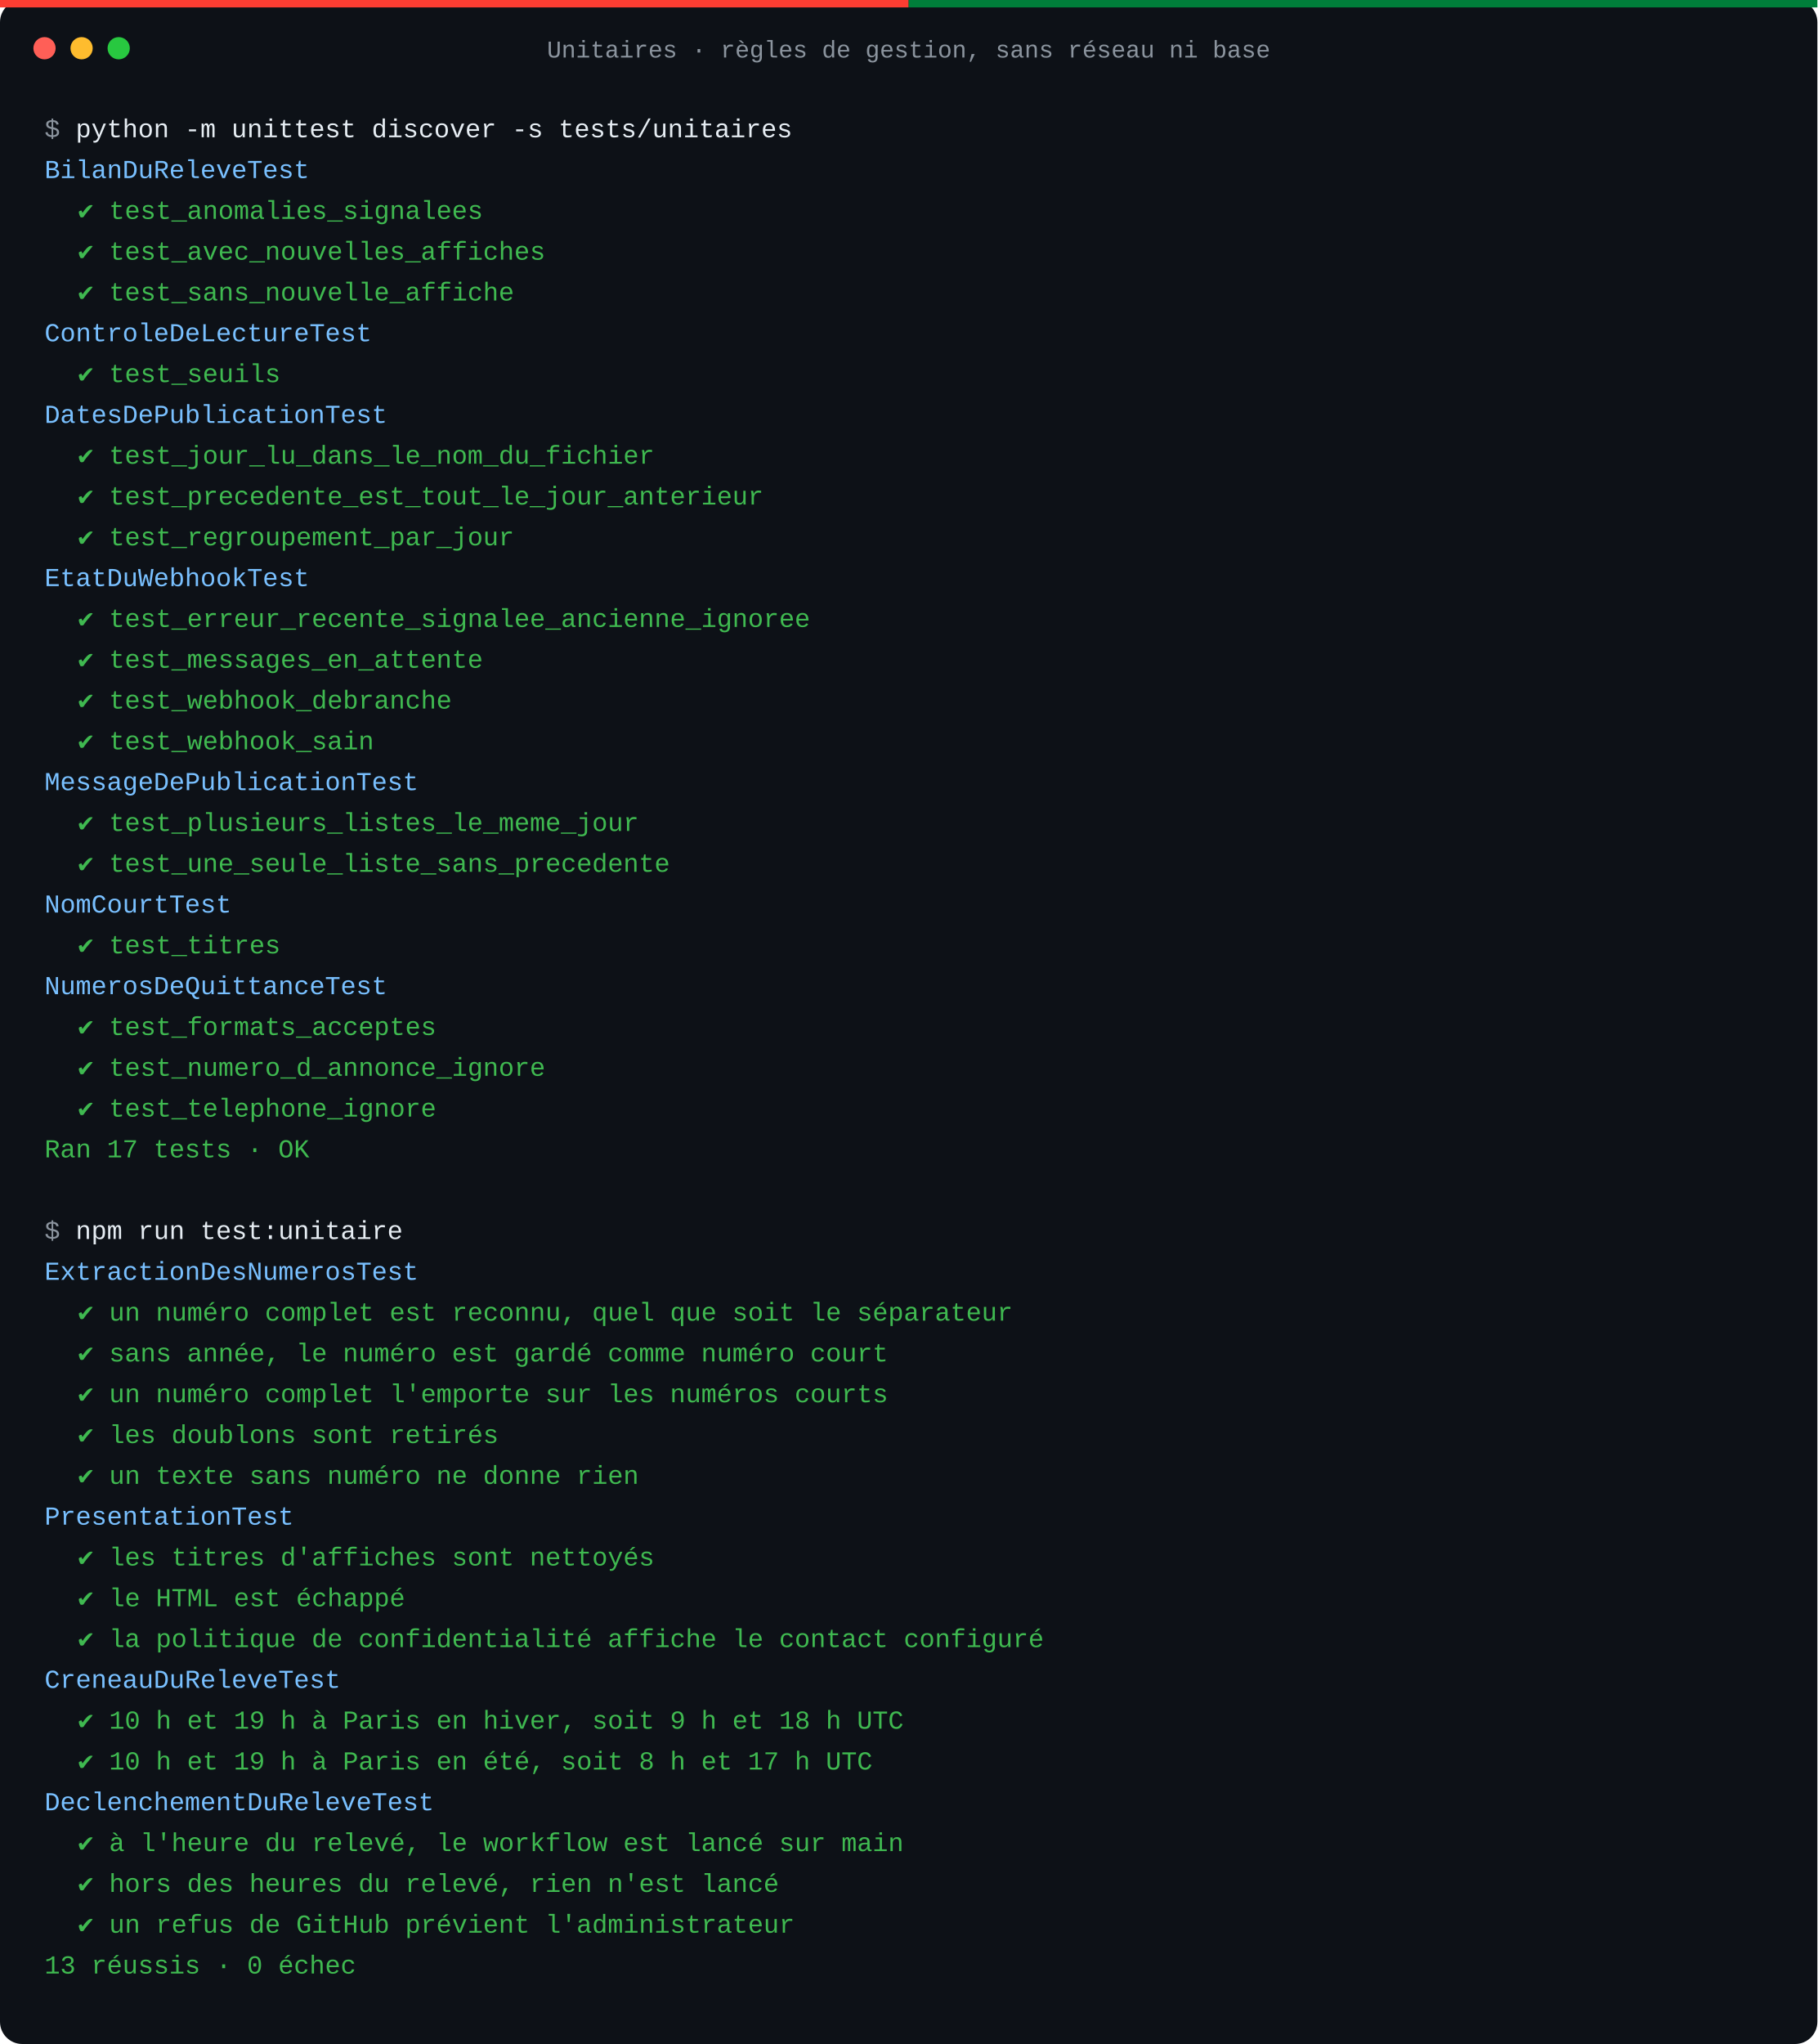
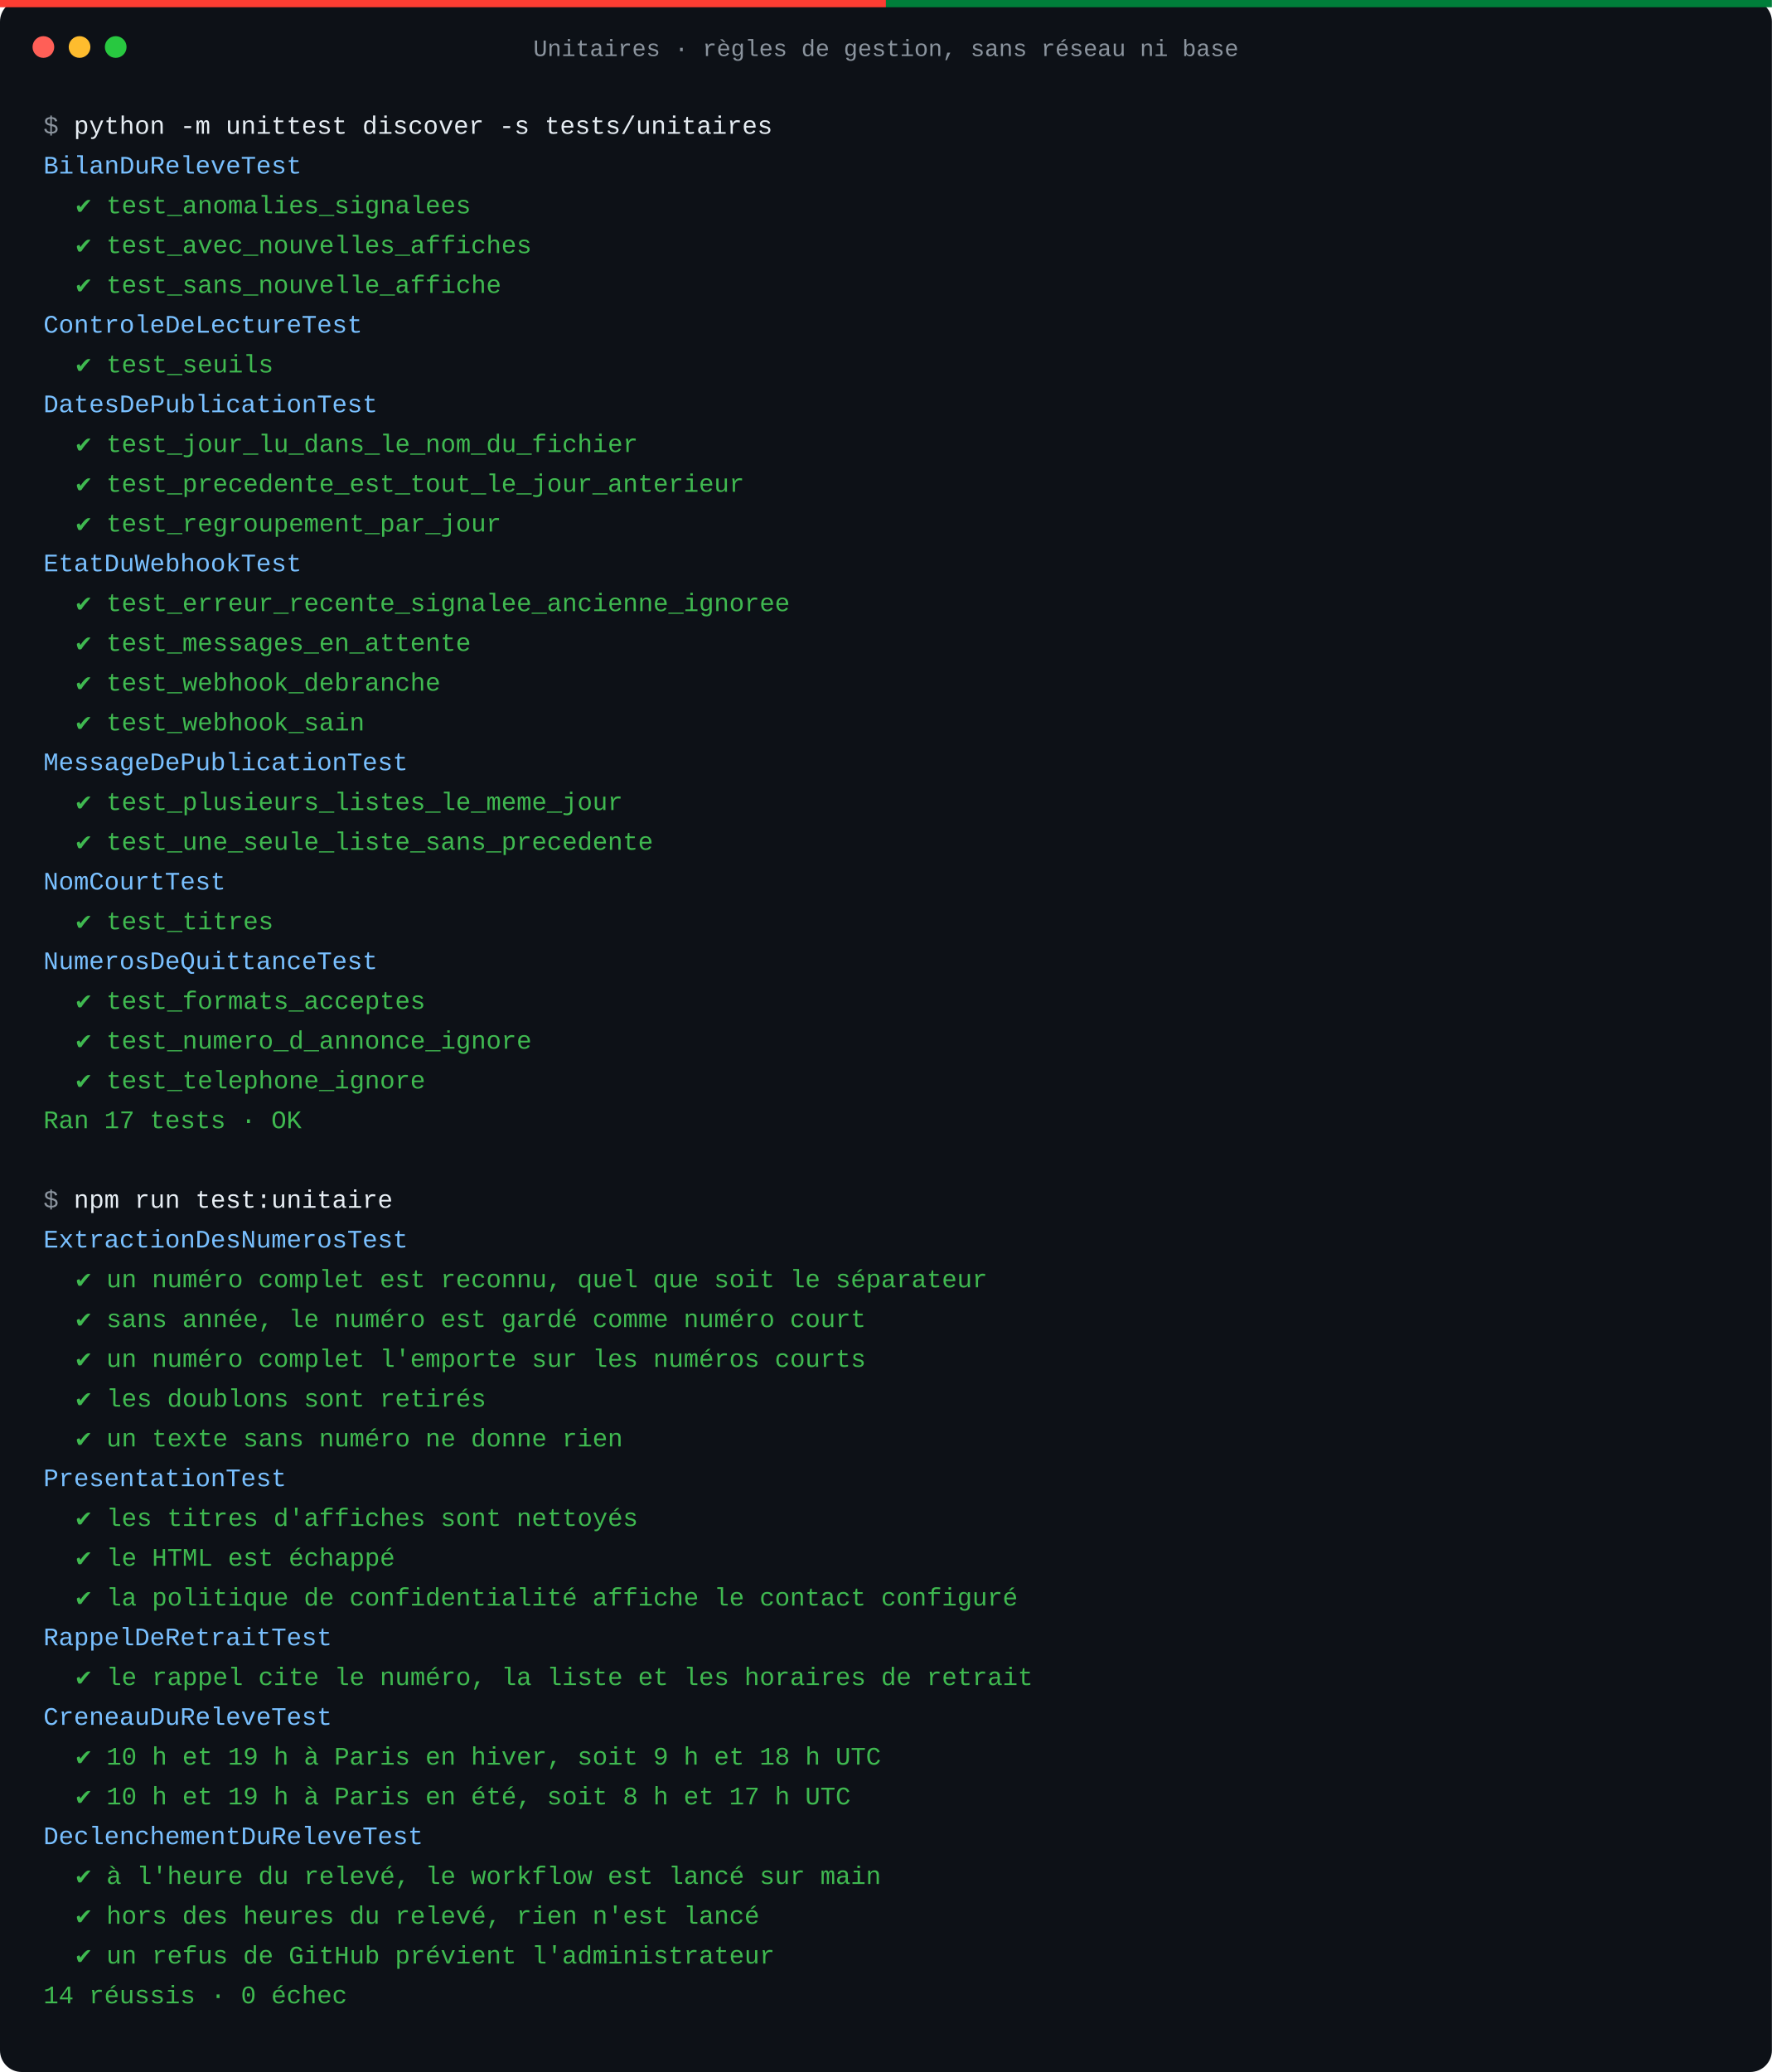
- <svg xmlns="http://www.w3.org/2000/svg" width="980" height="1102" viewBox="0 0 980 1102" role="img" aria-label="Unitaires · règles de gestion, sans réseau ni base">
-   <rect width="980" height="1102" rx="12" fill="#0D1117" />
+ <svg xmlns="http://www.w3.org/2000/svg" width="980" height="1146" viewBox="0 0 980 1146" role="img" aria-label="Unitaires · règles de gestion, sans réseau ni base">
+   <rect width="980" height="1146" rx="12" fill="#0D1117" />
  <rect x="0" y="0" width="490.0" height="4" fill="#FC3D32" />
  <rect x="490.0" y="0" width="490.0" height="4" fill="#007E3A" />
  <circle cx="24" cy="26" r="6" fill="#FF5F57" />
  <circle cx="44" cy="26" r="6" fill="#FEBC2E" />
  <circle cx="64" cy="26" r="6" fill="#28C840" />
  <text x="490.0" y="31" text-anchor="middle" font-family="'JetBrains Mono', 'SFMono-Regular', Consolas, 'Liberation Mono', monospace" font-size="13" fill="#8B949E">Unitaires · règles de gestion, sans réseau ni base</text>
  <text x="24" y="74" font-family="'JetBrains Mono', 'SFMono-Regular', Consolas, 'Liberation Mono', monospace" font-size="14" fill="#8B949E">$ <tspan fill="#E6EDF3">python -m unittest discover -s tests/unitaires</tspan>
  </text>
  <text x="24" y="96" font-family="'JetBrains Mono', 'SFMono-Regular', Consolas, 'Liberation Mono', monospace" font-size="14" fill="#79C0FF" xml:space="preserve">BilanDuReleveTest</text>
  <text x="42" y="118" font-family="'JetBrains Mono', 'SFMono-Regular', Consolas, 'Liberation Mono', monospace" font-size="14" fill="#3FB950" xml:space="preserve">✔ test_anomalies_signalees</text>
  <text x="42" y="140" font-family="'JetBrains Mono', 'SFMono-Regular', Consolas, 'Liberation Mono', monospace" font-size="14" fill="#3FB950" xml:space="preserve">✔ test_avec_nouvelles_affiches</text>
  <text x="42" y="162" font-family="'JetBrains Mono', 'SFMono-Regular', Consolas, 'Liberation Mono', monospace" font-size="14" fill="#3FB950" xml:space="preserve">✔ test_sans_nouvelle_affiche</text>
  <text x="24" y="184" font-family="'JetBrains Mono', 'SFMono-Regular', Consolas, 'Liberation Mono', monospace" font-size="14" fill="#79C0FF" xml:space="preserve">ControleDeLectureTest</text>
  <text x="42" y="206" font-family="'JetBrains Mono', 'SFMono-Regular', Consolas, 'Liberation Mono', monospace" font-size="14" fill="#3FB950" xml:space="preserve">✔ test_seuils</text>
  <text x="24" y="228" font-family="'JetBrains Mono', 'SFMono-Regular', Consolas, 'Liberation Mono', monospace" font-size="14" fill="#79C0FF" xml:space="preserve">DatesDePublicationTest</text>
  <text x="42" y="250" font-family="'JetBrains Mono', 'SFMono-Regular', Consolas, 'Liberation Mono', monospace" font-size="14" fill="#3FB950" xml:space="preserve">✔ test_jour_lu_dans_le_nom_du_fichier</text>
  <text x="42" y="272" font-family="'JetBrains Mono', 'SFMono-Regular', Consolas, 'Liberation Mono', monospace" font-size="14" fill="#3FB950" xml:space="preserve">✔ test_precedente_est_tout_le_jour_anterieur</text>
  <text x="42" y="294" font-family="'JetBrains Mono', 'SFMono-Regular', Consolas, 'Liberation Mono', monospace" font-size="14" fill="#3FB950" xml:space="preserve">✔ test_regroupement_par_jour</text>
  <text x="24" y="316" font-family="'JetBrains Mono', 'SFMono-Regular', Consolas, 'Liberation Mono', monospace" font-size="14" fill="#79C0FF" xml:space="preserve">EtatDuWebhookTest</text>
  <text x="42" y="338" font-family="'JetBrains Mono', 'SFMono-Regular', Consolas, 'Liberation Mono', monospace" font-size="14" fill="#3FB950" xml:space="preserve">✔ test_erreur_recente_signalee_ancienne_ignoree</text>
  <text x="42" y="360" font-family="'JetBrains Mono', 'SFMono-Regular', Consolas, 'Liberation Mono', monospace" font-size="14" fill="#3FB950" xml:space="preserve">✔ test_messages_en_attente</text>
  <text x="42" y="382" font-family="'JetBrains Mono', 'SFMono-Regular', Consolas, 'Liberation Mono', monospace" font-size="14" fill="#3FB950" xml:space="preserve">✔ test_webhook_debranche</text>
  <text x="42" y="404" font-family="'JetBrains Mono', 'SFMono-Regular', Consolas, 'Liberation Mono', monospace" font-size="14" fill="#3FB950" xml:space="preserve">✔ test_webhook_sain</text>
  <text x="24" y="426" font-family="'JetBrains Mono', 'SFMono-Regular', Consolas, 'Liberation Mono', monospace" font-size="14" fill="#79C0FF" xml:space="preserve">MessageDePublicationTest</text>
  <text x="42" y="448" font-family="'JetBrains Mono', 'SFMono-Regular', Consolas, 'Liberation Mono', monospace" font-size="14" fill="#3FB950" xml:space="preserve">✔ test_plusieurs_listes_le_meme_jour</text>
  <text x="42" y="470" font-family="'JetBrains Mono', 'SFMono-Regular', Consolas, 'Liberation Mono', monospace" font-size="14" fill="#3FB950" xml:space="preserve">✔ test_une_seule_liste_sans_precedente</text>
  <text x="24" y="492" font-family="'JetBrains Mono', 'SFMono-Regular', Consolas, 'Liberation Mono', monospace" font-size="14" fill="#79C0FF" xml:space="preserve">NomCourtTest</text>
  <text x="42" y="514" font-family="'JetBrains Mono', 'SFMono-Regular', Consolas, 'Liberation Mono', monospace" font-size="14" fill="#3FB950" xml:space="preserve">✔ test_titres</text>
  <text x="24" y="536" font-family="'JetBrains Mono', 'SFMono-Regular', Consolas, 'Liberation Mono', monospace" font-size="14" fill="#79C0FF" xml:space="preserve">NumerosDeQuittanceTest</text>
  <text x="42" y="558" font-family="'JetBrains Mono', 'SFMono-Regular', Consolas, 'Liberation Mono', monospace" font-size="14" fill="#3FB950" xml:space="preserve">✔ test_formats_acceptes</text>
  <text x="42" y="580" font-family="'JetBrains Mono', 'SFMono-Regular', Consolas, 'Liberation Mono', monospace" font-size="14" fill="#3FB950" xml:space="preserve">✔ test_numero_d_annonce_ignore</text>
  <text x="42" y="602" font-family="'JetBrains Mono', 'SFMono-Regular', Consolas, 'Liberation Mono', monospace" font-size="14" fill="#3FB950" xml:space="preserve">✔ test_telephone_ignore</text>
  <text x="24" y="624" font-family="'JetBrains Mono', 'SFMono-Regular', Consolas, 'Liberation Mono', monospace" font-size="14" fill="#3FB950" xml:space="preserve">Ran 17 tests · OK</text>
  <text x="24" y="668" font-family="'JetBrains Mono', 'SFMono-Regular', Consolas, 'Liberation Mono', monospace" font-size="14" fill="#8B949E">$ <tspan fill="#E6EDF3">npm run test:unitaire</tspan>
  </text>
  <text x="24" y="690" font-family="'JetBrains Mono', 'SFMono-Regular', Consolas, 'Liberation Mono', monospace" font-size="14" fill="#79C0FF" xml:space="preserve">ExtractionDesNumerosTest</text>
  <text x="42" y="712" font-family="'JetBrains Mono', 'SFMono-Regular', Consolas, 'Liberation Mono', monospace" font-size="14" fill="#3FB950" xml:space="preserve">✔ un numéro complet est reconnu, quel que soit le séparateur</text>
  <text x="42" y="734" font-family="'JetBrains Mono', 'SFMono-Regular', Consolas, 'Liberation Mono', monospace" font-size="14" fill="#3FB950" xml:space="preserve">✔ sans année, le numéro est gardé comme numéro court</text>
  <text x="42" y="756" font-family="'JetBrains Mono', 'SFMono-Regular', Consolas, 'Liberation Mono', monospace" font-size="14" fill="#3FB950" xml:space="preserve">✔ un numéro complet l'emporte sur les numéros courts</text>
  <text x="42" y="778" font-family="'JetBrains Mono', 'SFMono-Regular', Consolas, 'Liberation Mono', monospace" font-size="14" fill="#3FB950" xml:space="preserve">✔ les doublons sont retirés</text>
  <text x="42" y="800" font-family="'JetBrains Mono', 'SFMono-Regular', Consolas, 'Liberation Mono', monospace" font-size="14" fill="#3FB950" xml:space="preserve">✔ un texte sans numéro ne donne rien</text>
  <text x="24" y="822" font-family="'JetBrains Mono', 'SFMono-Regular', Consolas, 'Liberation Mono', monospace" font-size="14" fill="#79C0FF" xml:space="preserve">PresentationTest</text>
  <text x="42" y="844" font-family="'JetBrains Mono', 'SFMono-Regular', Consolas, 'Liberation Mono', monospace" font-size="14" fill="#3FB950" xml:space="preserve">✔ les titres d'affiches sont nettoyés</text>
  <text x="42" y="866" font-family="'JetBrains Mono', 'SFMono-Regular', Consolas, 'Liberation Mono', monospace" font-size="14" fill="#3FB950" xml:space="preserve">✔ le HTML est échappé</text>
  <text x="42" y="888" font-family="'JetBrains Mono', 'SFMono-Regular', Consolas, 'Liberation Mono', monospace" font-size="14" fill="#3FB950" xml:space="preserve">✔ la politique de confidentialité affiche le contact configuré</text>
-   <text x="24" y="910" font-family="'JetBrains Mono', 'SFMono-Regular', Consolas, 'Liberation Mono', monospace" font-size="14" fill="#79C0FF" xml:space="preserve">CreneauDuReleveTest</text>
-   <text x="42" y="932" font-family="'JetBrains Mono', 'SFMono-Regular', Consolas, 'Liberation Mono', monospace" font-size="14" fill="#3FB950" xml:space="preserve">✔ 10 h et 19 h à Paris en hiver, soit 9 h et 18 h UTC</text>
-   <text x="42" y="954" font-family="'JetBrains Mono', 'SFMono-Regular', Consolas, 'Liberation Mono', monospace" font-size="14" fill="#3FB950" xml:space="preserve">✔ 10 h et 19 h à Paris en été, soit 8 h et 17 h UTC</text>
-   <text x="24" y="976" font-family="'JetBrains Mono', 'SFMono-Regular', Consolas, 'Liberation Mono', monospace" font-size="14" fill="#79C0FF" xml:space="preserve">DeclenchementDuReleveTest</text>
-   <text x="42" y="998" font-family="'JetBrains Mono', 'SFMono-Regular', Consolas, 'Liberation Mono', monospace" font-size="14" fill="#3FB950" xml:space="preserve">✔ à l'heure du relevé, le workflow est lancé sur main</text>
-   <text x="42" y="1020" font-family="'JetBrains Mono', 'SFMono-Regular', Consolas, 'Liberation Mono', monospace" font-size="14" fill="#3FB950" xml:space="preserve">✔ hors des heures du relevé, rien n'est lancé</text>
-   <text x="42" y="1042" font-family="'JetBrains Mono', 'SFMono-Regular', Consolas, 'Liberation Mono', monospace" font-size="14" fill="#3FB950" xml:space="preserve">✔ un refus de GitHub prévient l'administrateur</text>
-   <text x="24" y="1064" font-family="'JetBrains Mono', 'SFMono-Regular', Consolas, 'Liberation Mono', monospace" font-size="14" fill="#3FB950" xml:space="preserve">13 réussis · 0 échec</text>
+   <text x="24" y="910" font-family="'JetBrains Mono', 'SFMono-Regular', Consolas, 'Liberation Mono', monospace" font-size="14" fill="#79C0FF" xml:space="preserve">RappelDeRetraitTest</text>
+   <text x="42" y="932" font-family="'JetBrains Mono', 'SFMono-Regular', Consolas, 'Liberation Mono', monospace" font-size="14" fill="#3FB950" xml:space="preserve">✔ le rappel cite le numéro, la liste et les horaires de retrait</text>
+   <text x="24" y="954" font-family="'JetBrains Mono', 'SFMono-Regular', Consolas, 'Liberation Mono', monospace" font-size="14" fill="#79C0FF" xml:space="preserve">CreneauDuReleveTest</text>
+   <text x="42" y="976" font-family="'JetBrains Mono', 'SFMono-Regular', Consolas, 'Liberation Mono', monospace" font-size="14" fill="#3FB950" xml:space="preserve">✔ 10 h et 19 h à Paris en hiver, soit 9 h et 18 h UTC</text>
+   <text x="42" y="998" font-family="'JetBrains Mono', 'SFMono-Regular', Consolas, 'Liberation Mono', monospace" font-size="14" fill="#3FB950" xml:space="preserve">✔ 10 h et 19 h à Paris en été, soit 8 h et 17 h UTC</text>
+   <text x="24" y="1020" font-family="'JetBrains Mono', 'SFMono-Regular', Consolas, 'Liberation Mono', monospace" font-size="14" fill="#79C0FF" xml:space="preserve">DeclenchementDuReleveTest</text>
+   <text x="42" y="1042" font-family="'JetBrains Mono', 'SFMono-Regular', Consolas, 'Liberation Mono', monospace" font-size="14" fill="#3FB950" xml:space="preserve">✔ à l'heure du relevé, le workflow est lancé sur main</text>
+   <text x="42" y="1064" font-family="'JetBrains Mono', 'SFMono-Regular', Consolas, 'Liberation Mono', monospace" font-size="14" fill="#3FB950" xml:space="preserve">✔ hors des heures du relevé, rien n'est lancé</text>
+   <text x="42" y="1086" font-family="'JetBrains Mono', 'SFMono-Regular', Consolas, 'Liberation Mono', monospace" font-size="14" fill="#3FB950" xml:space="preserve">✔ un refus de GitHub prévient l'administrateur</text>
+   <text x="24" y="1108" font-family="'JetBrains Mono', 'SFMono-Regular', Consolas, 'Liberation Mono', monospace" font-size="14" fill="#3FB950" xml:space="preserve">14 réussis · 0 échec</text>
</svg>
